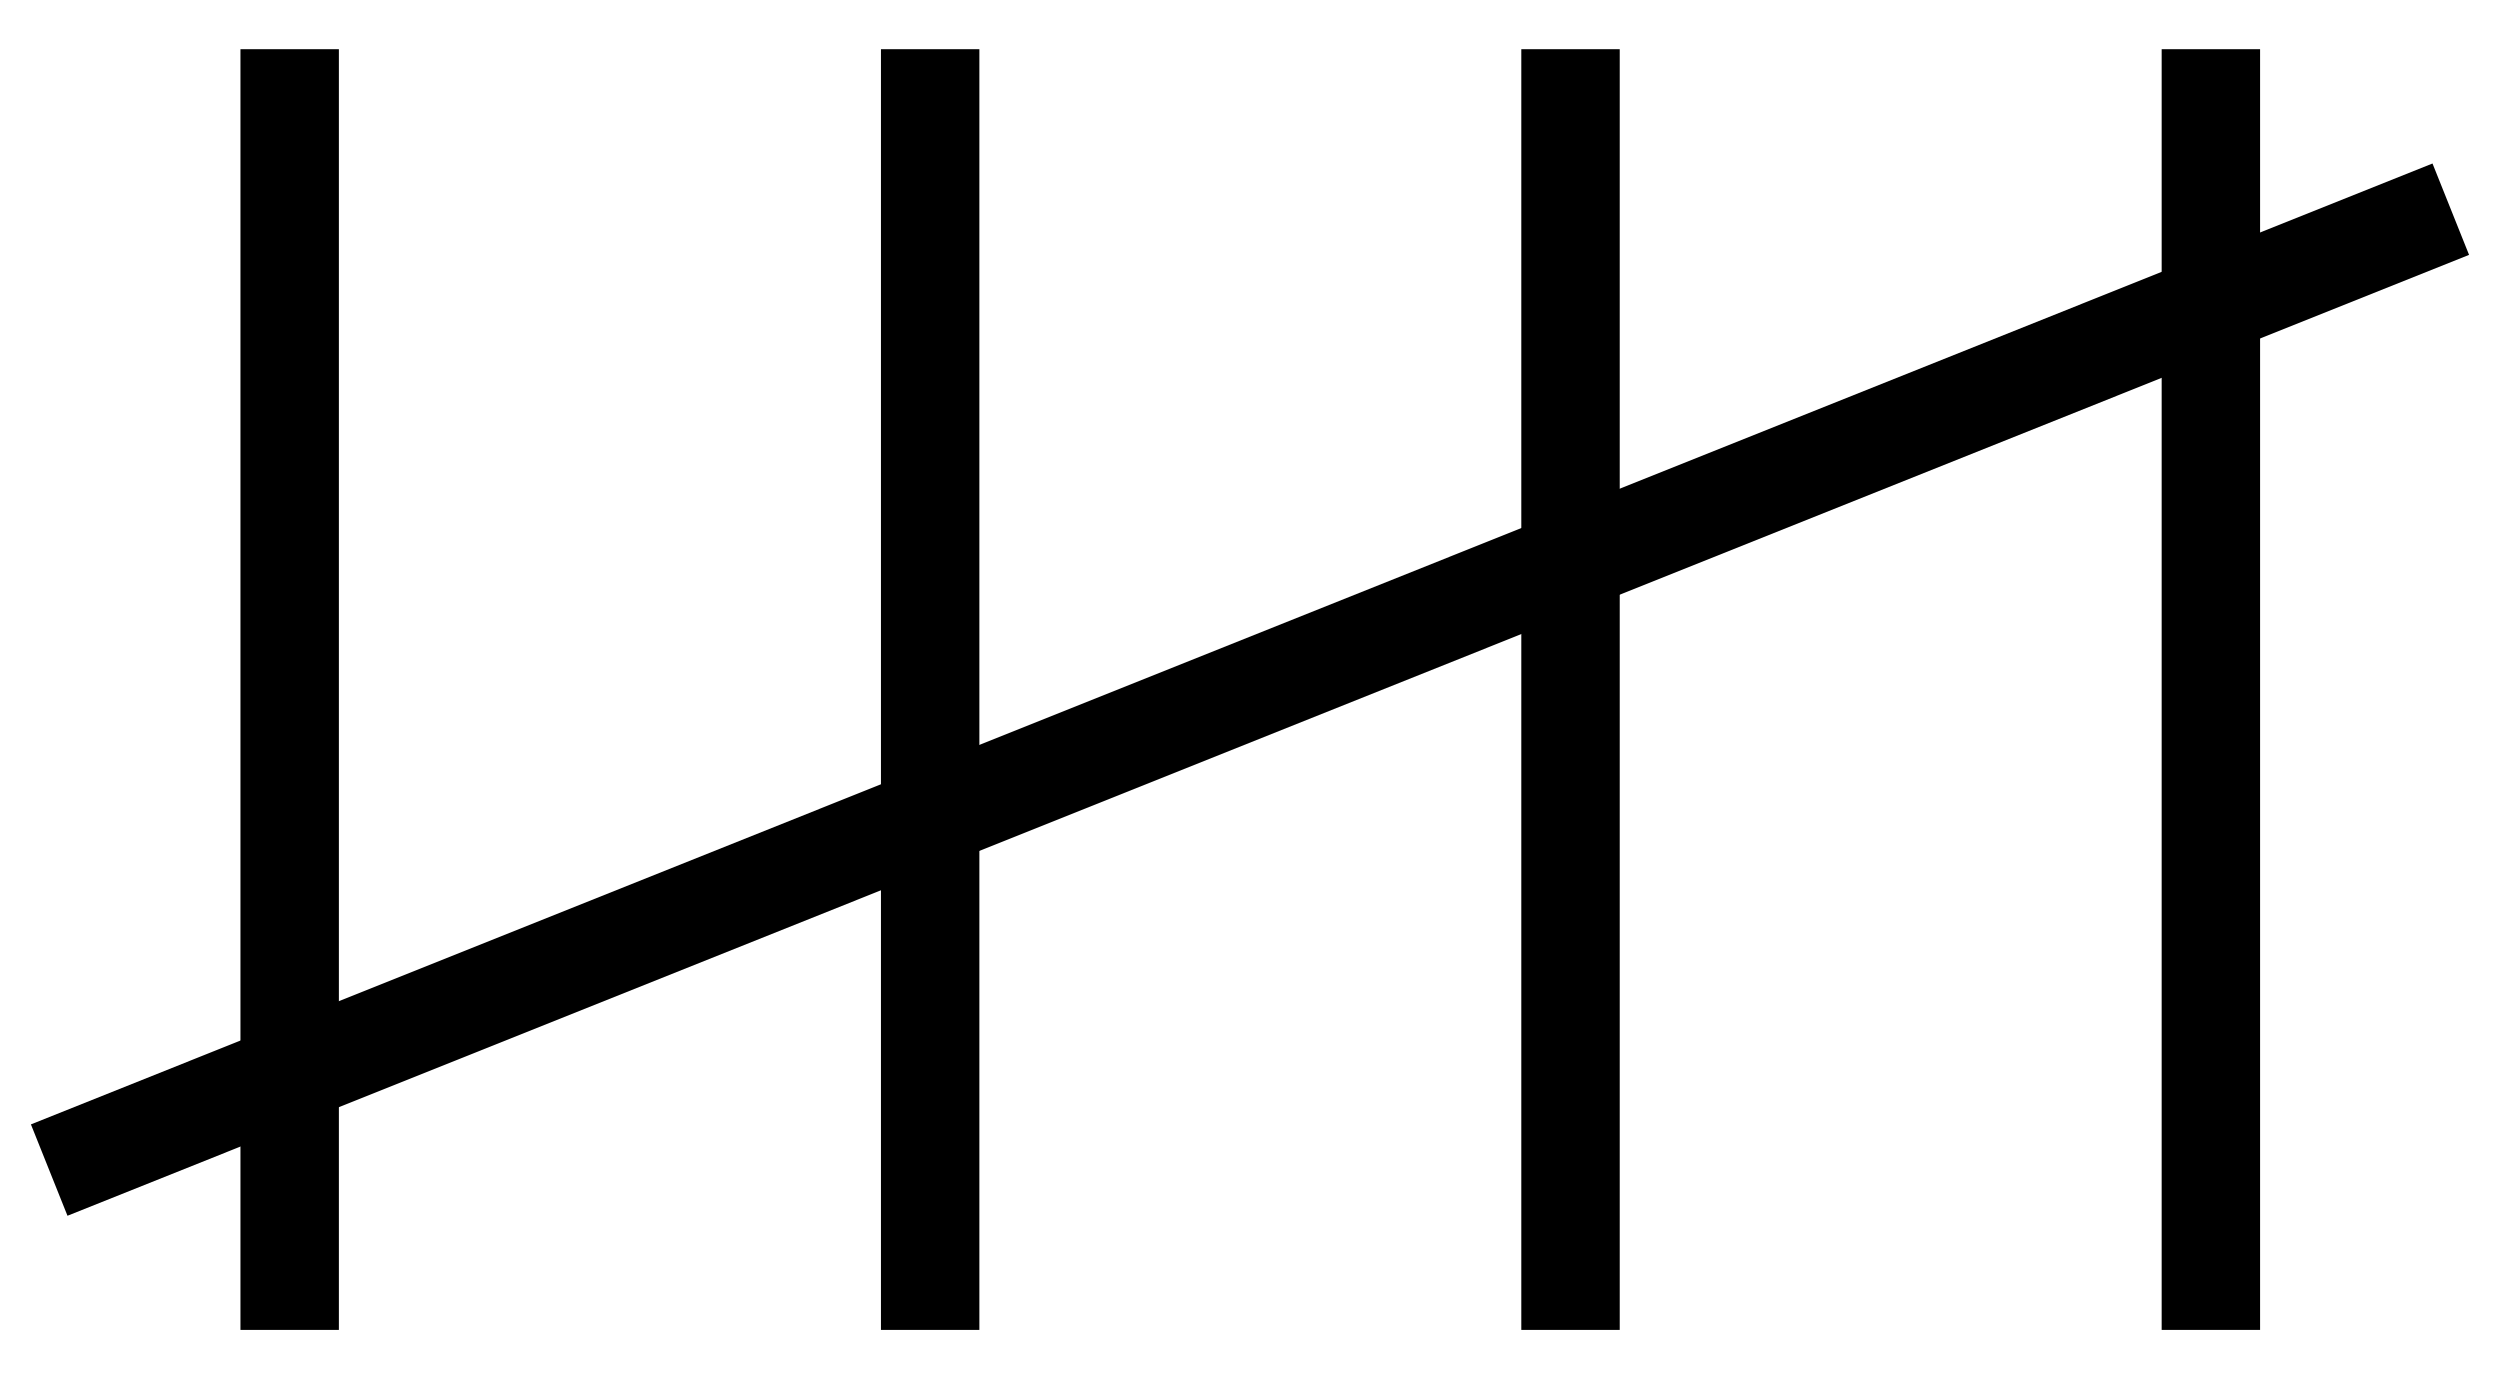
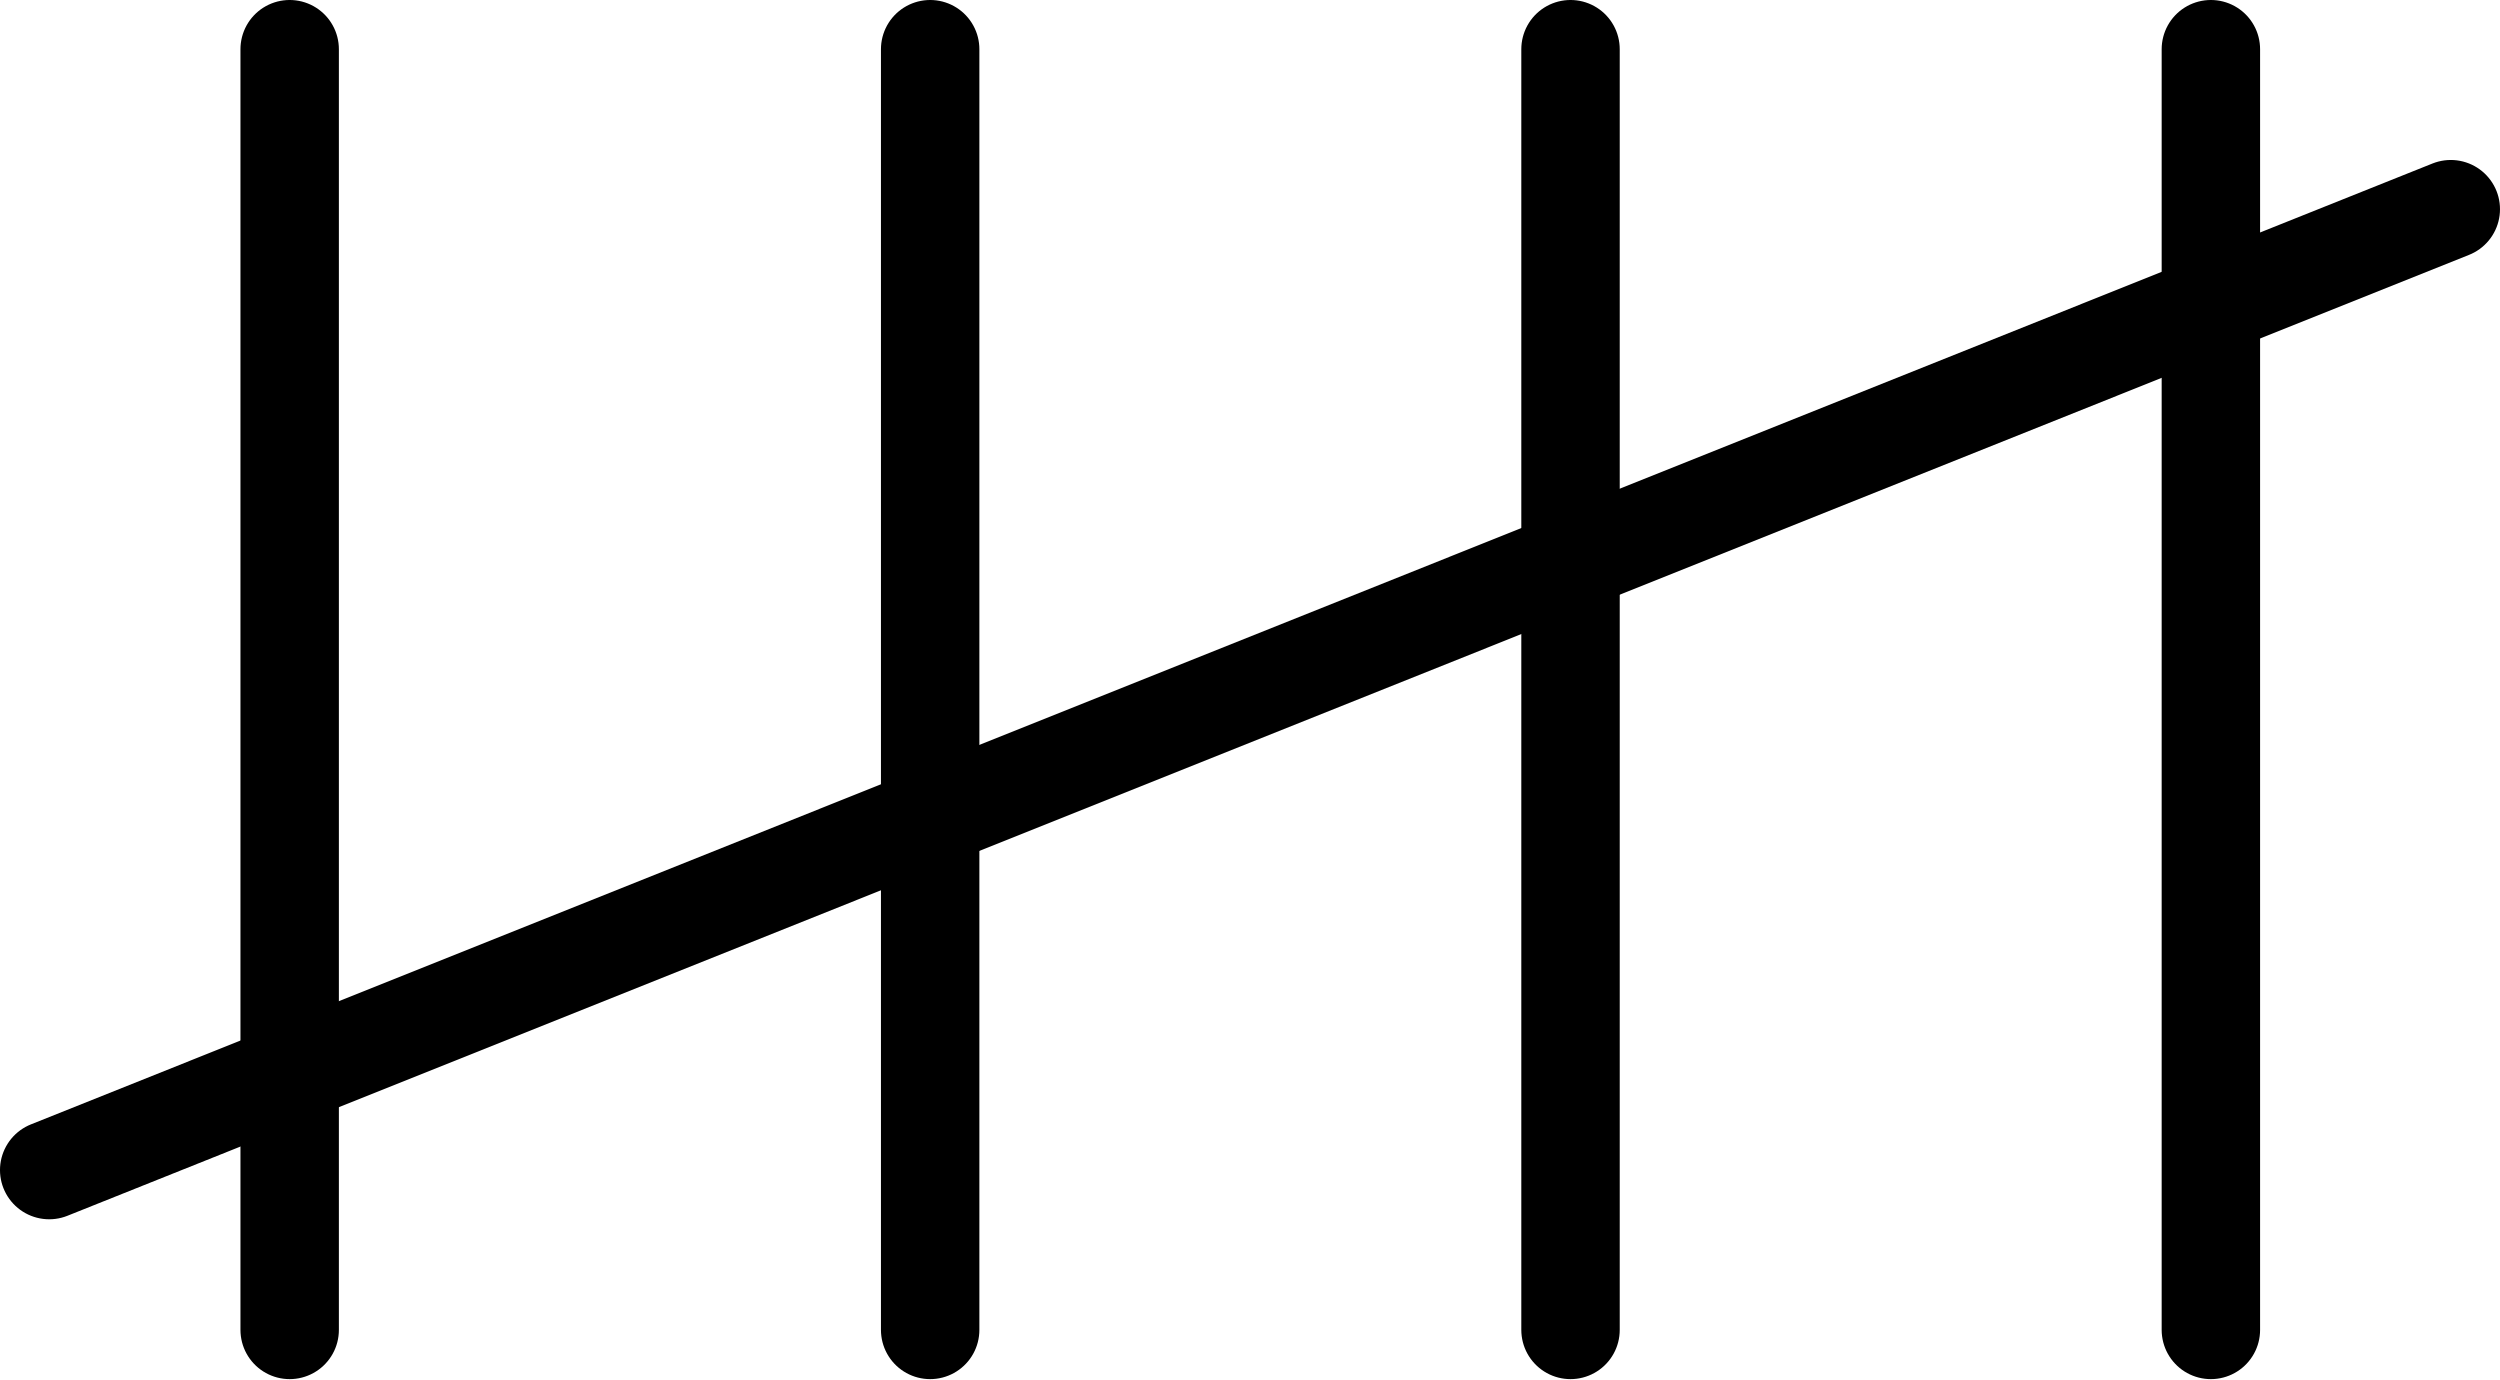
<svg xmlns="http://www.w3.org/2000/svg" version="1.1" width="24.787pt" height="13.675pt" viewBox="83.025 40.927 24.787 13.675">
  <g id="page1" transform="matrix(1.4 0 0 1.4 0 0)">
-     <path d="M61.355 38.652V29.582" stroke="#000" fill="none" stroke-width=".697" />
-     <path d="M65.891 38.652V29.582" stroke="#000" fill="none" stroke-width=".697" stroke-miterlimit="10" />
-     <path d="M70.426 38.652V29.582" stroke="#000" fill="none" stroke-width=".697" stroke-miterlimit="10" />
-     <path d="M74.961 38.652V29.582" stroke="#000" fill="none" stroke-width=".697" stroke-miterlimit="10" />
-     <path d="M59.652 37.52L76.66 30.715" stroke="#000" fill="none" stroke-width=".697" stroke-miterlimit="10" />
+     <path d="M61.355 38.652V29.582" stroke="#000" fill="none" stroke-width=".697" stroke-linecap="round" stroke-linejoin="round" />
+     <path d="M65.891 38.652V29.582" stroke="#000" fill="none" stroke-width=".697" stroke-miterlimit="10" stroke-linecap="round" stroke-linejoin="round" />
+     <path d="M70.426 38.652V29.582" stroke="#000" fill="none" stroke-width=".697" stroke-miterlimit="10" stroke-linecap="round" stroke-linejoin="round" />
+     <path d="M74.961 38.652V29.582" stroke="#000" fill="none" stroke-width=".697" stroke-miterlimit="10" stroke-linecap="round" stroke-linejoin="round" />
+     <path d="M59.652 37.52L76.66 30.715" stroke="#000" fill="none" stroke-width=".697" stroke-miterlimit="10" stroke-linecap="round" stroke-linejoin="round" />
  </g>
</svg>
